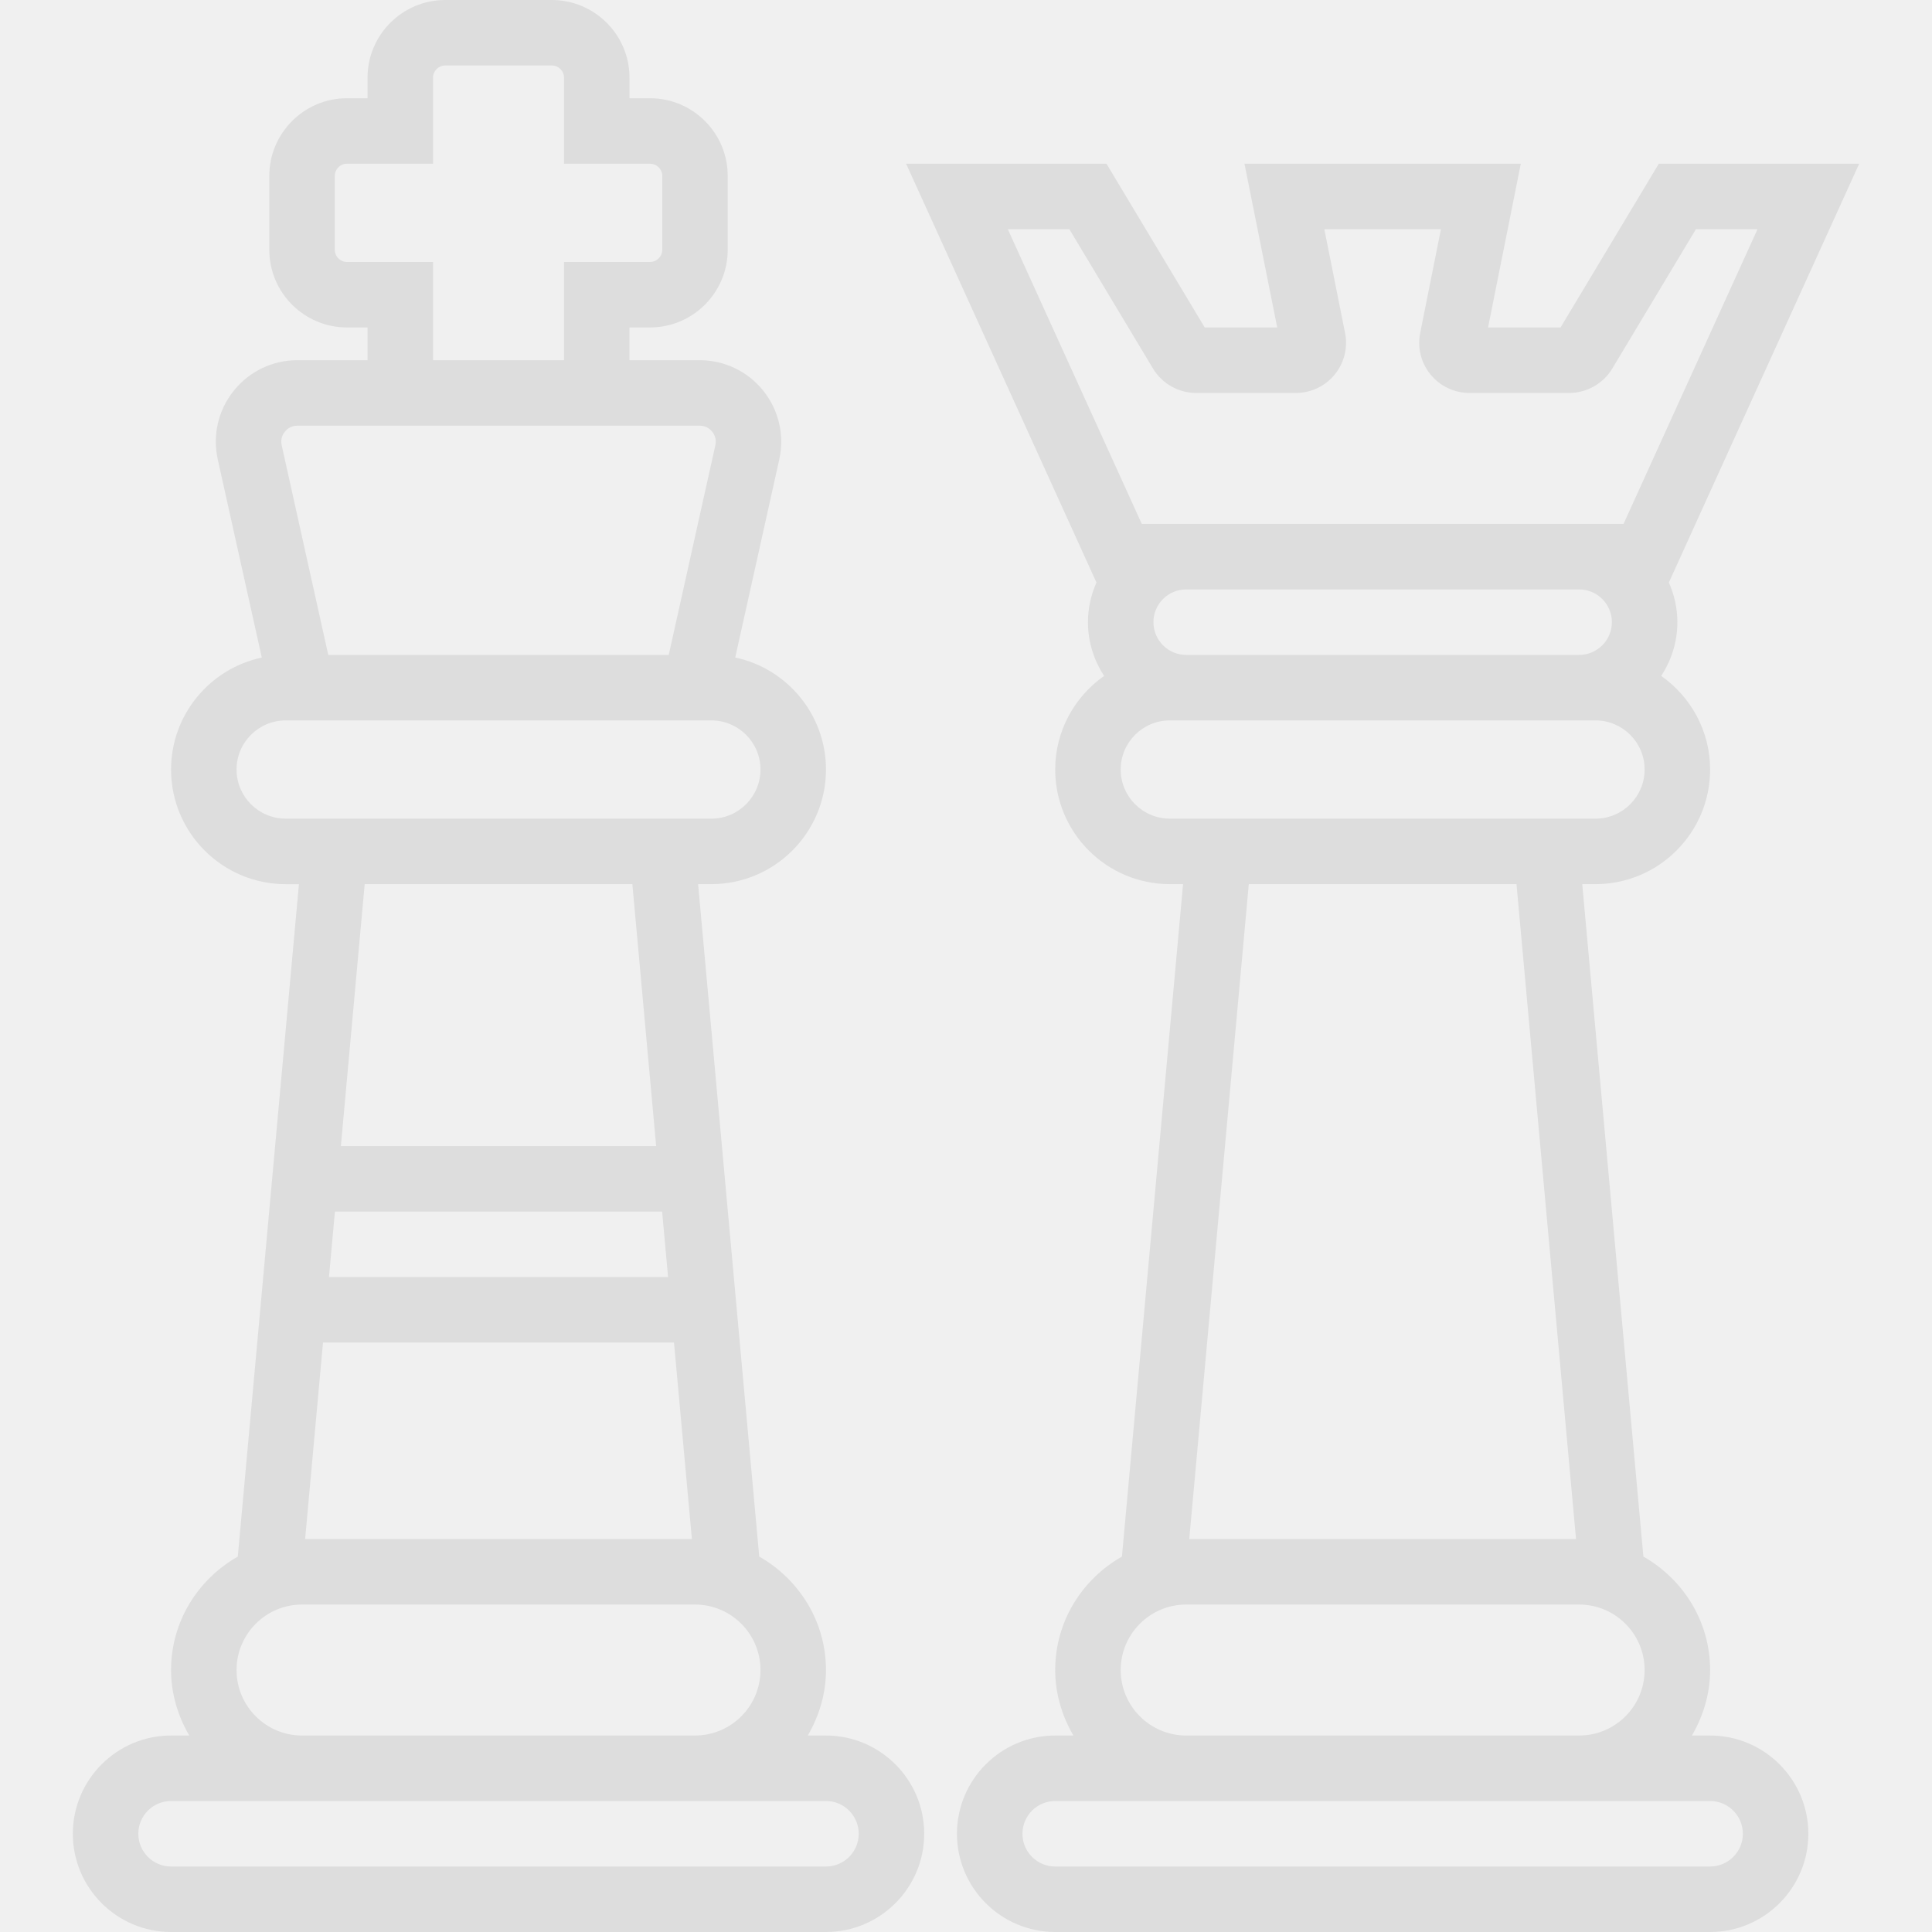
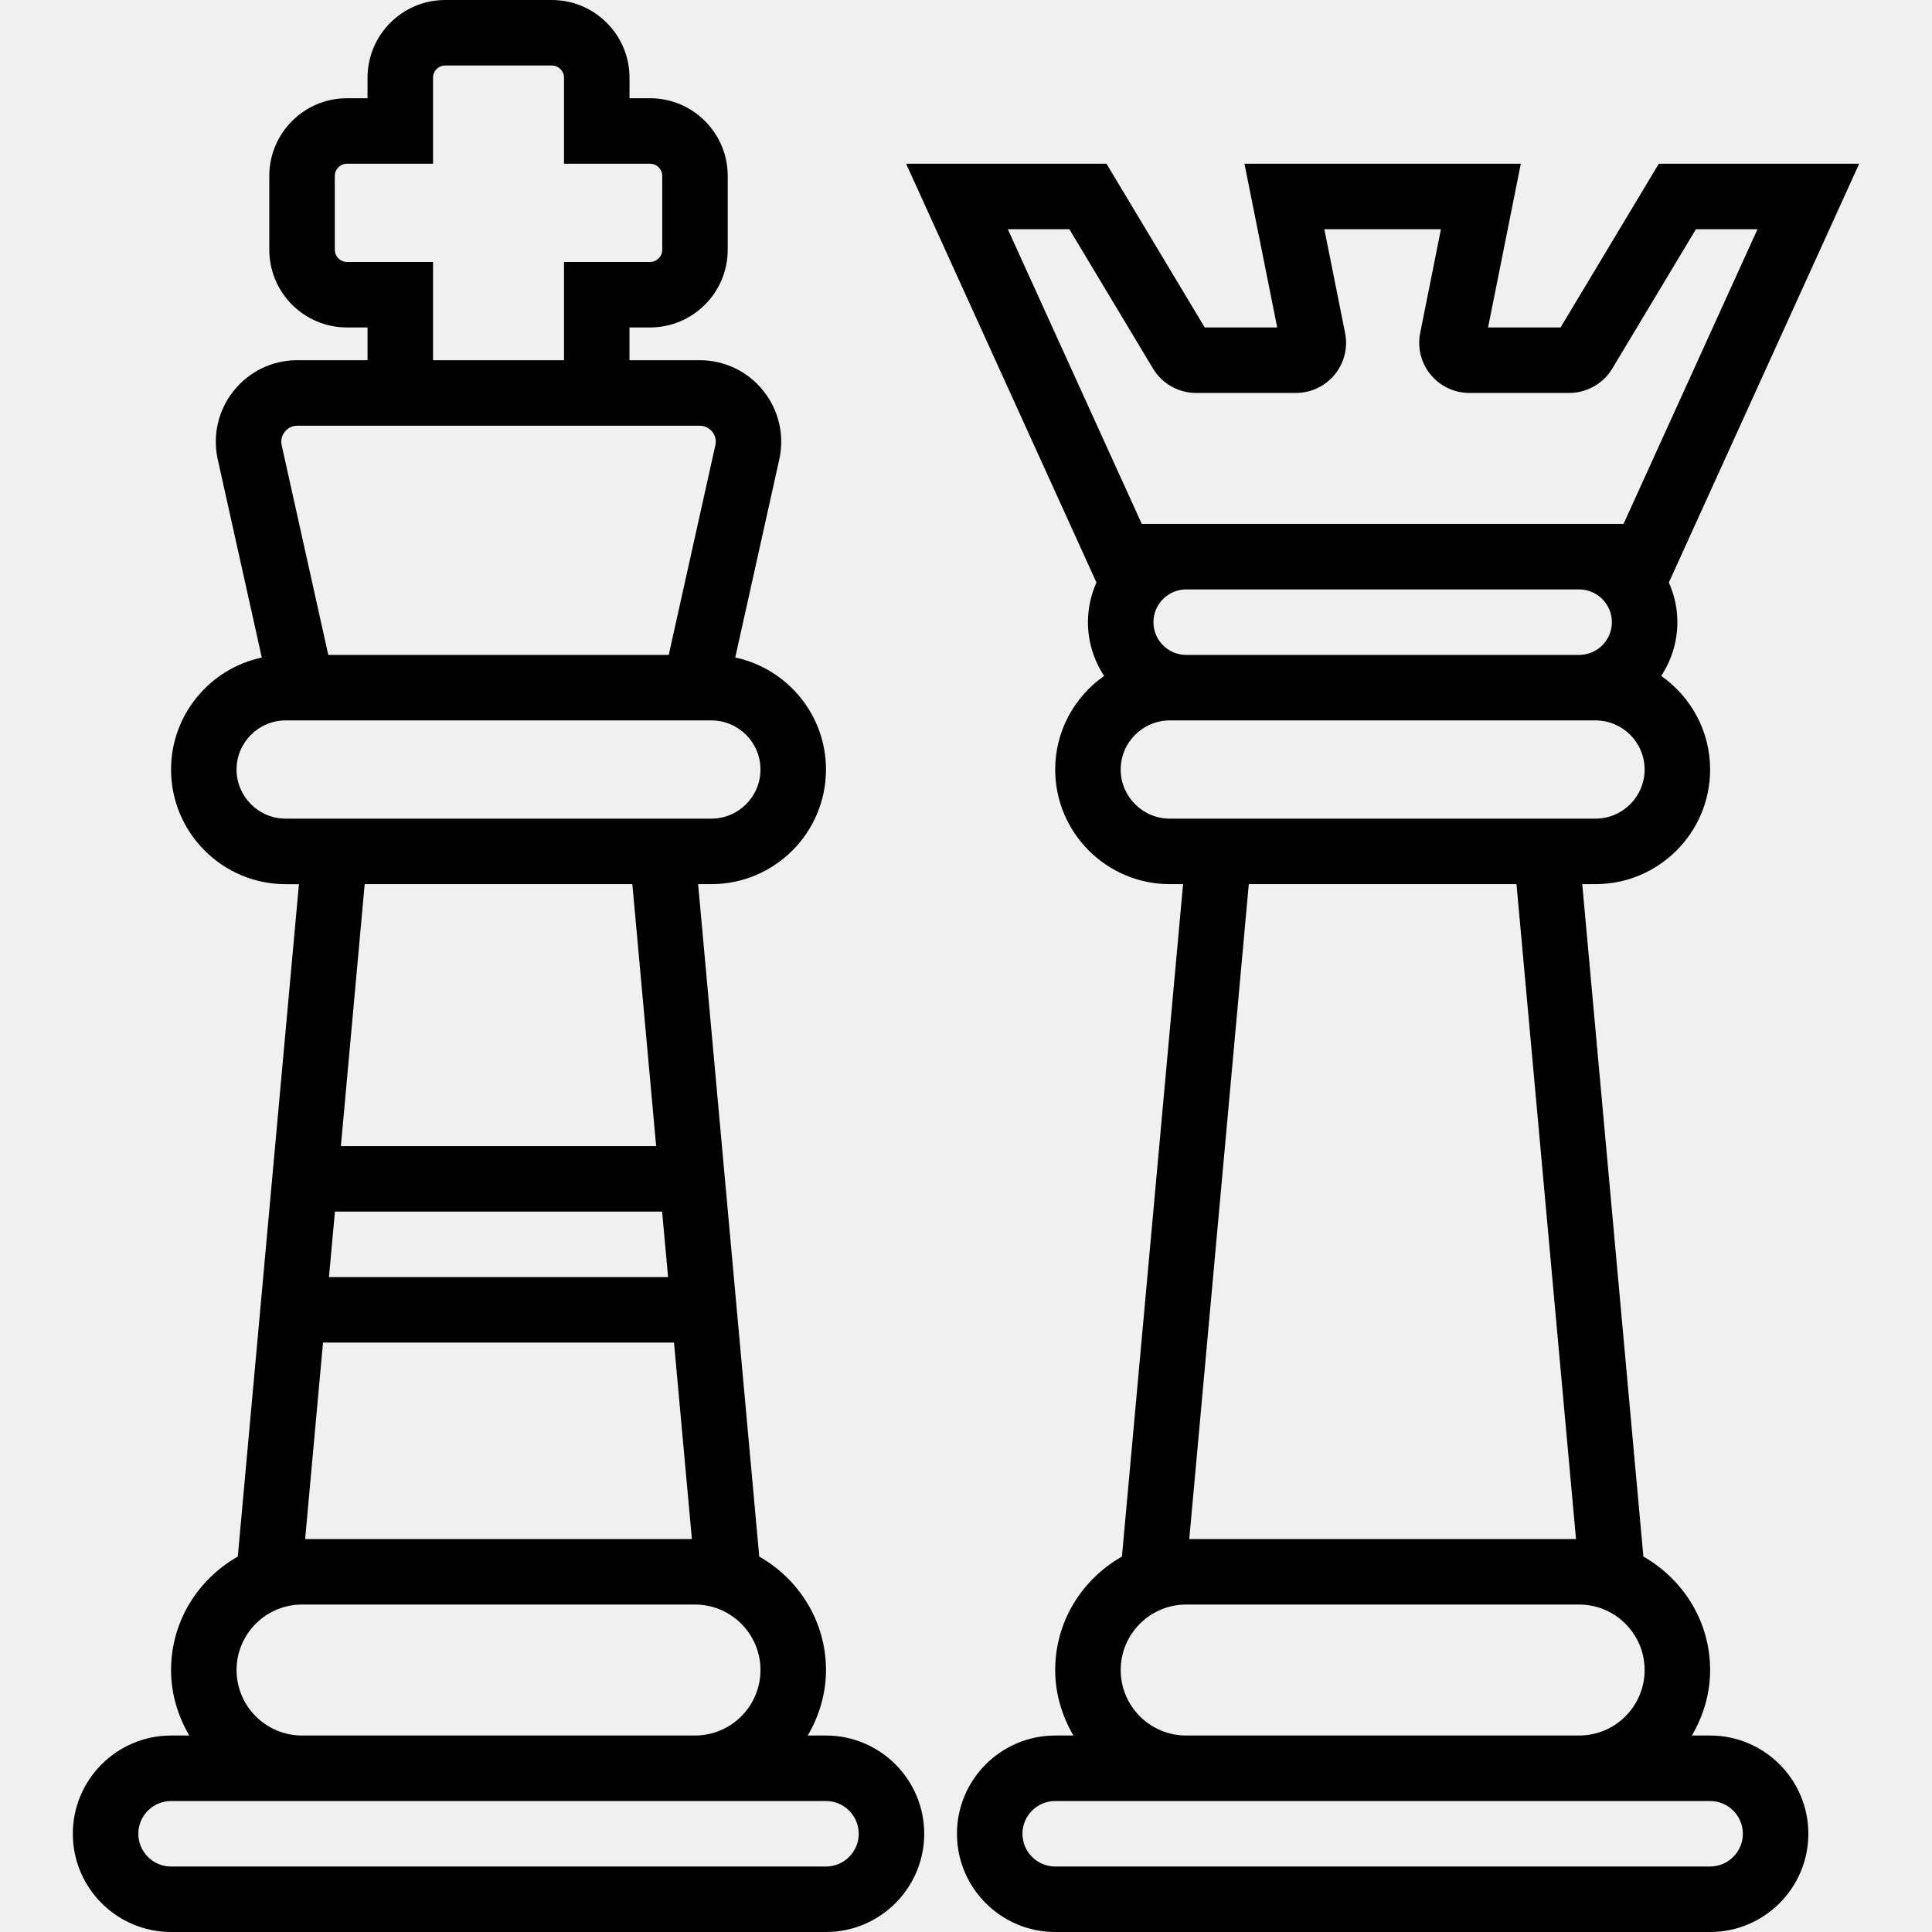
- <svg xmlns="http://www.w3.org/2000/svg" fill="#ddd" height="800px" width="800px" version="1.1" id="Capa_1" viewBox="0 0 59 59" xml:space="preserve">
+ <svg xmlns="http://www.w3.org/2000/svg" height="800px" width="800px" version="1.1" id="Capa_1" viewBox="0 0 59 59" xml:space="preserve">
+   <style>
+ 		path {
+ 			fill: black;
+ 		}
+ 		@media (prefers-color-scheme: dark) {
+ 			path { fill: white; }
+ 		}
+ 	</style>
  <g>
    <g>
-       <path d="M52.224,53h-0.556c0.344-0.591,0.556-1.268,0.556-2c0-1.489-0.828-2.776-2.038-3.465L48.319,27h0.405    c1.93,0,3.5-1.57,3.5-3.5c0-1.182-0.593-2.225-1.494-2.859c0.31-0.472,0.494-1.035,0.494-1.641c0-0.432-0.095-0.84-0.26-1.211    L56.776,5h-6.119l-3,5h-2.214l1-5h-8.439l1,5H36.79l-3-5h-6.119l5.813,12.789c-0.165,0.371-0.26,0.78-0.26,1.211    c0,0.606,0.184,1.168,0.494,1.641c-0.901,0.634-1.494,1.677-1.494,2.859c0,1.93,1.57,3.5,3.5,3.5h0.405l-1.867,20.535    c-1.211,0.688-2.038,1.975-2.038,3.465c0,0.732,0.212,1.409,0.556,2h-0.556c-1.654,0-3,1.346-3,3s1.346,3,3,3h20    c1.654,0,3-1.346,3-3S53.878,53,52.224,53z M36.224,18h12c0.552,0,1,0.449,1,1s-0.448,1-1,1h-12c-0.552,0-1-0.449-1-1    S35.672,18,36.224,18z M32.657,7l2.555,4.257C35.487,11.715,35.991,12,36.525,12h3.048c0.462,0,0.894-0.205,1.187-0.562    c0.292-0.357,0.407-0.821,0.316-1.272L40.443,7h3.561l-0.633,3.165c-0.091,0.453,0.024,0.917,0.316,1.273    C43.98,11.795,44.412,12,44.874,12h3.048c0.534,0,1.038-0.285,1.314-0.744L51.79,7h1.881l-4.091,9h-1.356h-12h-1.356l-4.091-9    H32.657z M35.724,25c-0.827,0-1.5-0.673-1.5-1.5s0.673-1.5,1.5-1.5h0.5h12h0.5c0.827,0,1.5,0.673,1.5,1.5s-0.673,1.5-1.5,1.5    h-0.587H36.311H35.724z M46.311,27l1.818,20H36.318l1.818-20H46.311z M34.224,51c0-1.103,0.897-2,2-2h12c1.103,0,2,0.897,2,2    s-0.897,2-2,2h-12C35.121,53,34.224,52.103,34.224,51z M52.224,57h-20c-0.552,0-1-0.449-1-1s0.448-1,1-1h4h12h4    c0.552,0,1,0.449,1,1S52.775,57,52.224,57z" />
-       <path d="M25.224,53h-0.556c0.344-0.591,0.556-1.268,0.556-2c0-1.489-0.828-2.776-2.038-3.465L21.319,27h0.405    c1.93,0,3.5-1.57,3.5-3.5c0-1.679-1.19-3.084-2.771-3.421l1.345-6.05c0.164-0.741-0.015-1.505-0.489-2.097    C22.833,11.339,22.125,11,21.366,11h-2.143v-1h0.628c1.308,0,2.372-1.064,2.372-2.373V5.373C22.224,4.064,21.159,3,19.852,3    h-0.628V2.373C19.224,1.064,18.159,0,16.852,0h-3.256c-1.308,0-2.372,1.064-2.372,2.373V3h-0.628C9.288,3,8.224,4.064,8.224,5.373    v2.255C8.224,8.936,9.288,10,10.596,10h0.628v1H9.081c-0.759,0-1.467,0.339-1.942,0.932c-0.475,0.592-0.653,1.356-0.489,2.098    l1.345,6.05c-1.581,0.337-2.771,1.742-2.771,3.421c0,1.93,1.57,3.5,3.5,3.5h0.405L7.262,47.535    C6.051,48.224,5.224,49.511,5.224,51c0,0.732,0.212,1.409,0.556,2H5.224c-1.654,0-3,1.346-3,3s1.346,3,3,3h20c1.654,0,3-1.346,3-3    S26.878,53,25.224,53z M10.228,37h9.992l0.182,2H10.046L10.228,37z M9.864,41h10.719l0.546,6H9.318L9.864,41z M10.596,8    c-0.205,0-0.372-0.167-0.372-0.373V5.373C10.224,5.167,10.391,5,10.596,5h2.628V2.373C13.224,2.167,13.391,2,13.596,2h3.256    c0.205,0,0.372,0.167,0.372,0.373V5h2.628c0.205,0,0.372,0.167,0.372,0.373v2.255C20.224,7.833,20.057,8,19.852,8h-2.628v3h-4V8    H10.596z M8.698,13.184C8.754,13.115,8.876,13,9.081,13h2.143h8h2.143c0.205,0,0.327,0.115,0.383,0.184    c0.055,0.068,0.141,0.213,0.096,0.412L20.422,20H10.025l-1.423-6.404C8.558,13.396,8.644,13.252,8.698,13.184z M8.724,25    c-0.827,0-1.5-0.673-1.5-1.5s0.673-1.5,1.5-1.5h13c0.827,0,1.5,0.673,1.5,1.5s-0.673,1.5-1.5,1.5h-0.587H9.311H8.724z M19.311,27    l0.727,8H10.41l0.727-8H19.311z M7.224,51c0-1.103,0.897-2,2-2h12c1.103,0,2,0.897,2,2s-0.897,2-2,2h-12    C8.121,53,7.224,52.103,7.224,51z M25.224,57h-20c-0.552,0-1-0.449-1-1s0.448-1,1-1h4h12h4c0.552,0,1,0.449,1,1    S25.775,57,25.224,57z" />
+       <path d="M52.224,53h-0.556c0.344-0.591,0.556-1.268,0.556-2c0-1.489-0.828-2.776-2.038-3.465L48.319,27h0.405     c1.93,0,3.5-1.57,3.5-3.5c0-1.182-0.593-2.225-1.494-2.859c0.31-0.472,0.494-1.035,0.494-1.641c0-0.432-0.095-0.84-0.26-1.211     L56.776,5h-6.119l-3,5h-2.214l1-5h-8.439l1,5H36.79l-3-5h-6.119l5.813,12.789c-0.165,0.371-0.26,0.78-0.26,1.211     c0,0.606,0.184,1.168,0.494,1.641c-0.901,0.634-1.494,1.677-1.494,2.859c0,1.93,1.57,3.5,3.5,3.5h0.405l-1.867,20.535     c-1.211,0.688-2.038,1.975-2.038,3.465c0,0.732,0.212,1.409,0.556,2h-0.556c-1.654,0-3,1.346-3,3s1.346,3,3,3h20     c1.654,0,3-1.346,3-3S53.878,53,52.224,53z M36.224,18h12c0.552,0,1,0.449,1,1s-0.448,1-1,1h-12c-0.552,0-1-0.449-1-1     S35.672,18,36.224,18z M32.657,7l2.555,4.257C35.487,11.715,35.991,12,36.525,12h3.048c0.462,0,0.894-0.205,1.187-0.562     c0.292-0.357,0.407-0.821,0.316-1.272L40.443,7h3.561l-0.633,3.165c-0.091,0.453,0.024,0.917,0.316,1.273     C43.98,11.795,44.412,12,44.874,12h3.048c0.534,0,1.038-0.285,1.314-0.744L51.79,7h1.881l-4.091,9h-1.356h-12h-1.356l-4.091-9     H32.657z M35.724,25c-0.827,0-1.5-0.673-1.5-1.5s0.673-1.5,1.5-1.5h0.5h12h0.5c0.827,0,1.5,0.673,1.5,1.5s-0.673,1.5-1.5,1.5     h-0.587H36.311H35.724z M46.311,27l1.818,20H36.318l1.818-20H46.311z M34.224,51c0-1.103,0.897-2,2-2h12c1.103,0,2,0.897,2,2     s-0.897,2-2,2h-12C35.121,53,34.224,52.103,34.224,51z M52.224,57h-20c-0.552,0-1-0.449-1-1s0.448-1,1-1h4h12h4     c0.552,0,1,0.449,1,1S52.775,57,52.224,57z" />
+       <path d="M25.224,53h-0.556c0.344-0.591,0.556-1.268,0.556-2c0-1.489-0.828-2.776-2.038-3.465L21.319,27h0.405     c1.93,0,3.5-1.57,3.5-3.5c0-1.679-1.19-3.084-2.771-3.421l1.345-6.05c0.164-0.741-0.015-1.505-0.489-2.097     C22.833,11.339,22.125,11,21.366,11h-2.143v-1h0.628c1.308,0,2.372-1.064,2.372-2.373V5.373C22.224,4.064,21.159,3,19.852,3     h-0.628V2.373C19.224,1.064,18.159,0,16.852,0h-3.256c-1.308,0-2.372,1.064-2.372,2.373V3h-0.628C9.288,3,8.224,4.064,8.224,5.373     v2.255C8.224,8.936,9.288,10,10.596,10h0.628v1H9.081c-0.759,0-1.467,0.339-1.942,0.932c-0.475,0.592-0.653,1.356-0.489,2.098     l1.345,6.05c-1.581,0.337-2.771,1.742-2.771,3.421c0,1.93,1.57,3.5,3.5,3.5h0.405L7.262,47.535     C6.051,48.224,5.224,49.511,5.224,51c0,0.732,0.212,1.409,0.556,2H5.224c-1.654,0-3,1.346-3,3s1.346,3,3,3h20c1.654,0,3-1.346,3-3     S26.878,53,25.224,53z M10.228,37h9.992l0.182,2H10.046L10.228,37z M9.864,41h10.719l0.546,6H9.318L9.864,41z M10.596,8     c-0.205,0-0.372-0.167-0.372-0.373V5.373C10.224,5.167,10.391,5,10.596,5h2.628V2.373C13.224,2.167,13.391,2,13.596,2h3.256     c0.205,0,0.372,0.167,0.372,0.373V5h2.628c0.205,0,0.372,0.167,0.372,0.373v2.255C20.224,7.833,20.057,8,19.852,8h-2.628v3h-4V8     H10.596z M8.698,13.184C8.754,13.115,8.876,13,9.081,13h2.143h8h2.143c0.205,0,0.327,0.115,0.383,0.184     c0.055,0.068,0.141,0.213,0.096,0.412L20.422,20H10.025l-1.423-6.404C8.558,13.396,8.644,13.252,8.698,13.184z M8.724,25     c-0.827,0-1.5-0.673-1.5-1.5s0.673-1.5,1.5-1.5h13c0.827,0,1.5,0.673,1.5,1.5s-0.673,1.5-1.5,1.5h-0.587H9.311H8.724z M19.311,27     l0.727,8H10.41l0.727-8H19.311z M7.224,51c0-1.103,0.897-2,2-2h12c1.103,0,2,0.897,2,2s-0.897,2-2,2h-12     C8.121,53,7.224,52.103,7.224,51z M25.224,57h-20c-0.552,0-1-0.449-1-1s0.448-1,1-1h4h12h4c0.552,0,1,0.449,1,1     S25.775,57,25.224,57z" />
    </g>
  </g>
</svg>
